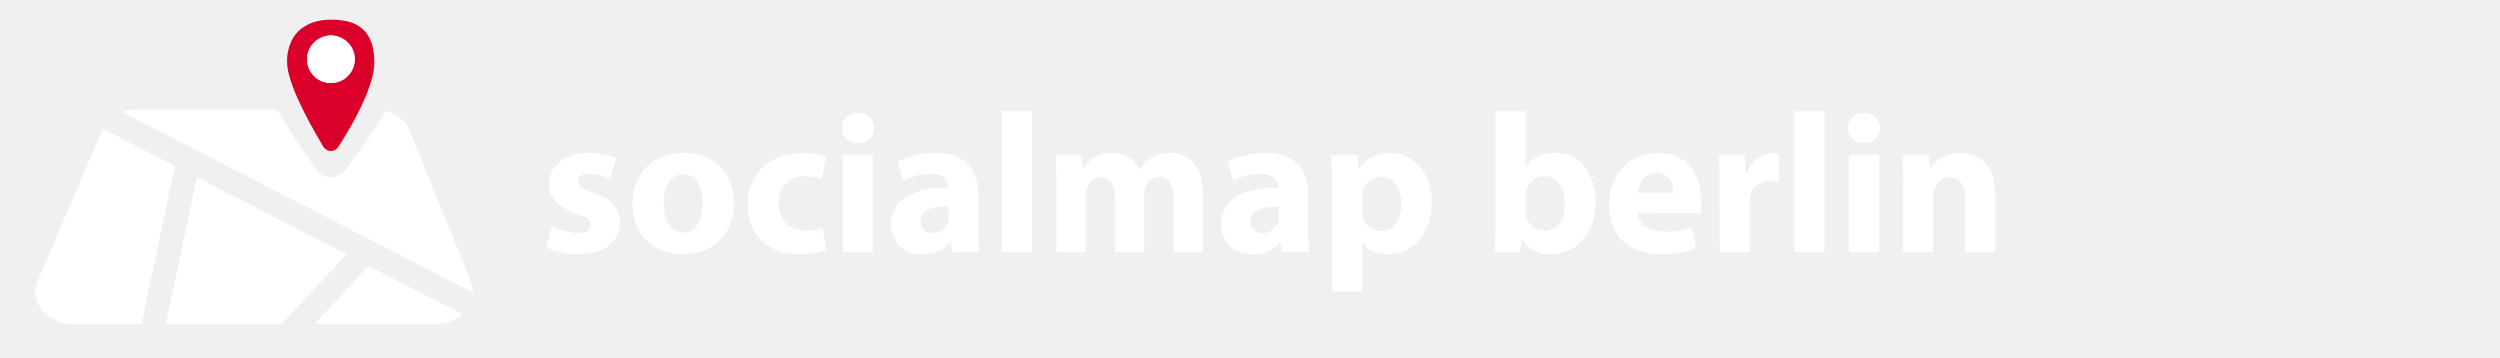
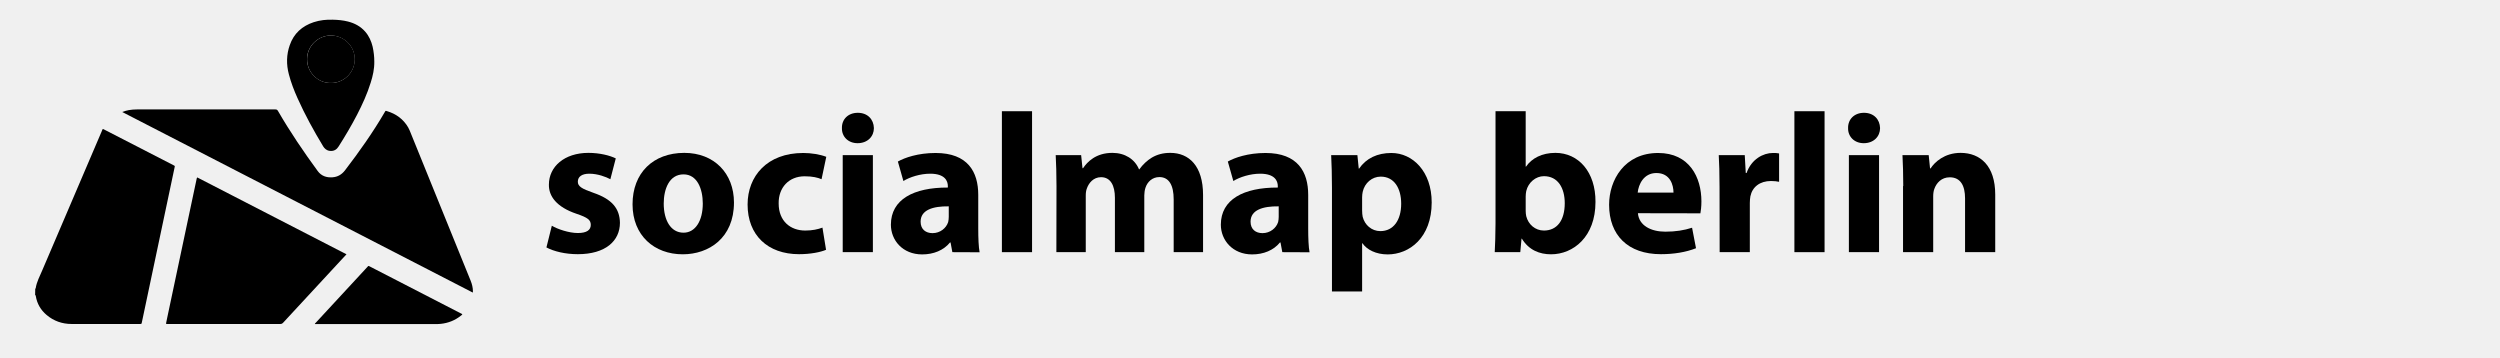
<svg xmlns="http://www.w3.org/2000/svg" version="1.1" id="Ebene_1" x="0px" y="0px" viewBox="0 0 2220.8 317.3" style="enable-background:new 0 0 2220.8 317.3;" xml:space="preserve">
  <style type="text/css">
- 	.st0{display:none;fill:#005DA8;}
- 	.st1{fill:#FFFFFF;}
- 	.st2{display:none;fill:#FFFFFF;}
- 	.st3{fill:#DB0029;}
+ 	.st0{display:none;fill:#000000;}
+ 	.st1{fill:#000000;}
+ 	.st2{display:none;fill:#000000;}
+ 	.st3{fill:#000000;}
</style>
  <rect id="Blau_2_" x="-0.2" y="-0.1" class="st0" width="2222" height="317" />
  <g id="Schrift_3_">
    <g>
      <path class="st1" d="M490.2,200.5c4.9,3,15.2,6.5,23.1,6.5c8.1,0,11.5-2.8,11.5-7.2s-2.6-6.5-12.7-9.9    c-17.8-6-24.7-15.7-24.5-25.9c0-16,13.8-28.2,35.1-28.2c10,0,19,2.3,24.3,4.9l-4.8,18.5c-3.9-2.1-11.3-4.9-18.7-4.9    c-6.5,0-10.2,2.6-10.2,7.1c0,4.1,3.3,6.2,13.9,9.9c16.4,5.6,23.3,13.9,23.5,26.6c0,16-12.7,27.9-37.4,27.9    c-11.3,0-21.3-2.5-27.9-6L490.2,200.5z" />
      <path class="st1" d="M652,179.9c0,31.6-22.4,46-45.5,46c-25.2,0-44.6-16.6-44.6-44.4c0-27.9,18.3-45.7,46-45.7    C634.4,135.8,652,154,652,179.9z M589.6,180.8c0,14.8,6.2,25.9,17.6,25.9c10.4,0,17.1-10.4,17.1-25.9c0-12.9-4.9-25.9-17.1-25.9    C594.4,154.9,589.6,168.1,589.6,180.8z" />
      <path class="st1" d="M733.8,221.9c-4.8,2.1-13.8,3.9-24,3.9c-27.8,0-45.7-16.9-45.7-44.1c0-25.2,17.3-45.8,49.4-45.8    c7,0,14.8,1.2,20.5,3.4l-4.2,19.9c-3.2-1.4-7.9-2.6-15-2.6c-14.1,0-23.3,10.1-23.1,24.1c0,15.9,10.6,24.1,23.6,24.1    c6.3,0,11.3-1.1,15.3-2.6L733.8,221.9z" />
      <path class="st1" d="M776.3,113.8c0,7.4-5.6,13.4-14.5,13.4c-8.5,0-14.1-6-13.9-13.4c-0.2-7.8,5.5-13.6,14.1-13.6    C770.7,100.2,776.1,106,776.3,113.8z M748.6,224v-86.2h26.8V224H748.6L748.6,224z" />
      <path class="st1" d="M846,224l-1.6-8.6h-0.5c-5.6,6.9-14.5,10.6-24.7,10.6c-17.5,0-27.8-12.7-27.8-26.4c0-22.4,20.1-33.1,50.6-33    v-1.2c0-4.6-2.5-11.1-15.7-11.1c-8.8,0-18.2,3-23.8,6.5l-4.9-17.3c6-3.4,17.8-7.6,33.5-7.6c28.7,0,37.9,16.9,37.9,37.2v30    c0,8.3,0.3,16.2,1.2,21L846,224L846,224z M842.8,183.3c-14.1-0.2-25,3.2-25,13.6c0,6.9,4.6,10.2,10.6,10.2    c6.7,0,12.2-4.4,13.9-9.9c0.3-1.4,0.5-3,0.5-4.6V183.3L842.8,183.3L842.8,183.3z" />
      <path class="st1" d="M890,98.8h26.8V224H890V98.8z" />
      <path class="st1" d="M938.5,165.3c0-10.8-0.3-19.9-0.7-27.5h22.6l1.2,11.6h0.5c3.7-5.5,11.3-13.6,26.1-13.6    c11.1,0,19.9,5.6,23.6,14.6h0.3c3.2-4.4,7-7.9,11.1-10.4c4.8-2.8,10-4.2,16.4-4.2c16.6,0,29.1,11.6,29.1,37.4V224h-26.1v-46.9    c0-12.5-4.1-19.8-12.7-19.8c-6.2,0-10.6,4.2-12.3,9.3c-0.7,1.9-1.1,4.8-1.1,6.9V224h-26.1v-48.3c0-10.9-3.9-18.3-12.3-18.3    c-6.9,0-10.9,5.3-12.5,9.7c-0.9,2.1-1.1,4.6-1.1,6.7V224h-26.1L938.5,165.3L938.5,165.3z" />
      <path class="st1" d="M1139.1,224l-1.6-8.6h-0.5c-5.6,6.9-14.5,10.6-24.7,10.6c-17.4,0-27.8-12.7-27.8-26.4    c0-22.4,20.1-33.1,50.6-33v-1.2c0-4.6-2.5-11.1-15.7-11.1c-8.8,0-18.2,3-23.8,6.5l-4.9-17.3c6-3.4,17.8-7.6,33.5-7.6    c28.7,0,37.9,16.9,37.9,37.2v30c0,8.3,0.3,16.2,1.2,21L1139.1,224L1139.1,224z M1135.9,183.3c-14.1-0.2-25,3.2-25,13.6    c0,6.9,4.6,10.2,10.6,10.2c6.7,0,12.2-4.4,13.9-9.9c0.3-1.4,0.5-3,0.5-4.6V183.3L1135.9,183.3L1135.9,183.3z" />
      <path class="st1" d="M1183.2,166.7c0-11.3-0.3-21-0.7-28.9h23.3l1.2,12h0.3c6.3-9.2,16.2-13.9,28.7-13.9    c18.9,0,35.8,16.4,35.8,43.9c0,31.4-19.9,46.2-39.1,46.2c-10.4,0-18.5-4.2-22.4-9.9h-0.3v42.8h-26.8V166.7z M1210,187    c0,2.1,0.2,4.1,0.5,5.6c1.8,7.2,7.9,12.7,15.7,12.7c11.6,0,18.5-9.7,18.5-24.3c0-13.8-6.2-24.1-18.2-24.1c-7.6,0-14.3,5.6-16,13.6    c-0.3,1.4-0.5,3.2-0.5,4.8V187L1210,187z" />
      <path class="st2" d="M1280.7,209.7c0-9.5,6.5-16.4,15.9-16.4c9.3,0,15.7,6.7,15.7,16.4c0,9.3-6.3,16.2-15.9,16.2    C1287.2,225.9,1280.7,219.1,1280.7,209.7z" />
      <path class="st1" d="M1327.8,224c0.3-5.6,0.7-16,0.7-25.7V98.8h26.8V148h0.3c5.1-7.4,14.1-12.2,26.1-12.2    c20.6,0,35.8,17.1,35.6,43.6c0,31-19.7,46.5-39.5,46.5c-10.1,0-19.7-3.7-25.9-13.9h-0.3l-1.1,12H1327.8L1327.8,224L1327.8,224z     M1355.3,187.3c0,1.8,0.2,3.4,0.5,4.8c1.8,7.2,7.9,12.7,15.7,12.7c11.5,0,18.5-8.8,18.5-24.3c0-13.4-6-24-18.5-24    c-7.2,0-13.9,5.5-15.7,13.2c-0.3,1.6-0.5,3.2-0.5,4.9V187.3z" />
      <path class="st1" d="M1455,189.4c0.9,11.1,11.8,16.4,24.3,16.4c9.2,0,16.6-1.2,23.8-3.5l3.5,18.2c-8.8,3.5-19.6,5.3-31.2,5.3    c-29.3,0-46-16.9-46-43.9c0-21.9,13.6-46,43.6-46c27.8,0,38.4,21.7,38.4,43c0,4.6-0.5,8.6-0.9,10.6L1455,189.4L1455,189.4z     M1486.6,171.1c0-6.5-2.8-17.4-15.2-17.4c-11.3,0-15.9,10.2-16.6,17.4H1486.6z" />
      <path class="st1" d="M1527.5,166.2c0-12.7-0.3-21-0.7-28.4h23.1l0.9,15.9h0.7c4.4-12.5,15-17.8,23.3-17.8c2.5,0,3.7,0,5.6,0.4    v25.2c-1.9-0.4-4.2-0.7-7.2-0.7c-9.9,0-16.6,5.3-18.3,13.6c-0.3,1.8-0.5,3.9-0.5,6V224h-26.8L1527.5,166.2L1527.5,166.2    L1527.5,166.2z" />
      <path class="st1" d="M1594,98.8h26.8V224H1594V98.8z" />
      <path class="st1" d="M1670.1,113.8c0,7.4-5.6,13.4-14.5,13.4c-8.5,0-14.1-6-13.9-13.4c-0.2-7.8,5.5-13.6,14.1-13.6    C1664.5,100.2,1669.9,106,1670.1,113.8z M1642.4,224v-86.2h26.8V224H1642.4L1642.4,224z" />
      <path class="st1" d="M1690.7,165.3c0-10.8-0.3-19.9-0.7-27.5h23.3l1.2,11.8h0.5c3.5-5.5,12.3-13.8,26.6-13.8    c17.6,0,30.8,11.6,30.8,37V224h-26.8v-47.8c0-11.1-3.9-18.7-13.6-18.7c-7.4,0-11.8,5.1-13.6,10.1c-0.7,1.6-1.1,4.2-1.1,6.7V224    h-26.8v-58.7H1690.7z" />
    </g>
  </g>
  <g id="Karte_3_">
    <path class="st1" d="M31.3,256.3c0.2,0.1,0.4,0.1,0.4-0.1c0.8-5.8,3.7-10.9,5.9-16.2c17.6-41.2,35.3-82.5,52.9-123.7   c0.2-0.6,0.4-1.2,0.8-1.7c0.4,0,0.8,0.2,1.1,0.4c20.6,10.6,41.2,21.2,61.8,31.8c1.2,0.6,1.2,0.6,0.9,1.9   c-5.2,24.6-10.4,49.2-15.6,73.8c-4.5,21.3-9,42.6-13.5,63.9c-0.3,1.4-0.3,1.4-1.7,1.4c-20.2,0-40.4,0-60.7,0   c-8.3,0-15.8-2.6-22.2-8c-5.2-4.4-8.5-10-9.6-16.8c0-0.3,0.1-0.9-0.6-0.7C31.3,260.3,31.3,258.3,31.3,256.3z" />
    <path class="st1" d="M420,259.9C316.1,206.4,212.5,153,108.6,99.5c2.1-0.9,4-1.3,5.9-1.7c2.4-0.4,4.8-0.6,7.3-0.6   c40.9,0,81.9,0,122.8,0c1.1,0,1.7,0.3,2.3,1.3c10.7,18.5,22.7,36.2,35.3,53.4c3.2,4.4,7.8,6,13.1,5.6c4.6-0.3,8.2-2.4,11.1-6.1   c12.8-16.7,24.9-33.8,35.5-52c0.6-1.1,0.6-1.1,1.8-0.7c8.1,2.4,14.6,7.1,18.9,14.5c0.5,0.9,1,1.9,1.4,2.9   c18,44.4,36.1,88.9,54.1,133.3c1.2,3,2,6.1,2,9.4C420.1,259.1,420,259.4,420,259.9z" />
    <path class="st1" d="M175.2,157.6c44.2,22.8,88.3,45.5,132.6,68.3c-1.9,2-3.6,3.9-5.4,5.8c-17,18.4-34.1,36.8-51.1,55.2   c-0.6,0.6-1.2,0.9-2.1,0.9c-33.5,0-67,0-100.4,0c-0.1,0-0.3,0-0.4,0c-0.9,0-1-0.1-0.8-1c0.4-1.9,0.8-3.9,1.2-5.8   c3.5-16.4,6.9-32.7,10.4-49.1c4.1-19.5,8.3-39,12.4-58.5c1-4.9,2-9.7,3.1-14.6C174.8,158.5,174.8,158.1,175.2,157.6z" />
    <path class="st1" d="M279.7,287.9c0.1-0.7,0.5-0.9,0.8-1.2c15.2-16.5,30.5-33,45.7-49.4c0.2-0.2,0.4-0.3,0.5-0.6   c0.4-0.6,0.8-0.5,1.4-0.2c1.9,1,3.9,2,5.8,3c25.2,13,50.5,26,75.7,39c0.4,0.2,0.8,0.3,1.1,0.7c-0.2,0.5-0.6,0.7-1,1   c-5.4,4.4-11.5,6.8-18.3,7.5c-1.8,0.2-3.6,0.2-5.4,0.2c-34.8,0-69.7,0-104.5,0C281,287.9,280.4,287.9,279.7,287.9z" />
    <path class="st3" d="M332.5,54.7c0.1,6.6-1.3,12.7-3.2,18.7c-3.1,10-7.4,19.4-12.2,28.7c-5,9.6-10.5,18.9-16.3,28   c-1.6,2.6-3.9,4.1-7,4c-2.3,0-4.2-1-5.7-2.7c-0.3-0.4-0.6-0.8-0.9-1.2c-8.4-13.9-16.3-28.2-22.9-43c-3.1-6.9-5.8-13.9-7.7-21.2   c-2.3-8.7-2.2-17.4,0.8-25.9c3.6-10.4,11-17,21.3-20.4c5.5-1.8,11.2-2.4,17-2.2c4.5,0.1,8.9,0.5,13.3,1.6c6,1.5,11.3,4.3,15.4,9   c3.4,3.9,5.4,8.4,6.6,13.3C332,45.9,332.5,50.4,332.5,54.7z M293.9,73.7c11,0.2,21.1-8.8,21.2-21c0-12.4-10.3-21.1-21.1-21.2   c-11.2,0-21.2,9.1-21.3,21C272.7,64.3,282.5,73.9,293.9,73.7z" />
    <path class="st1" d="M293.9,73.7c-11.5,0.2-21.2-9.4-21.1-21.2c0.1-11.9,10-21,21.3-21c10.8,0,21.1,8.8,21.1,21.2   C315.1,64.9,304.9,73.9,293.9,73.7z" />
  </g>
</svg>
